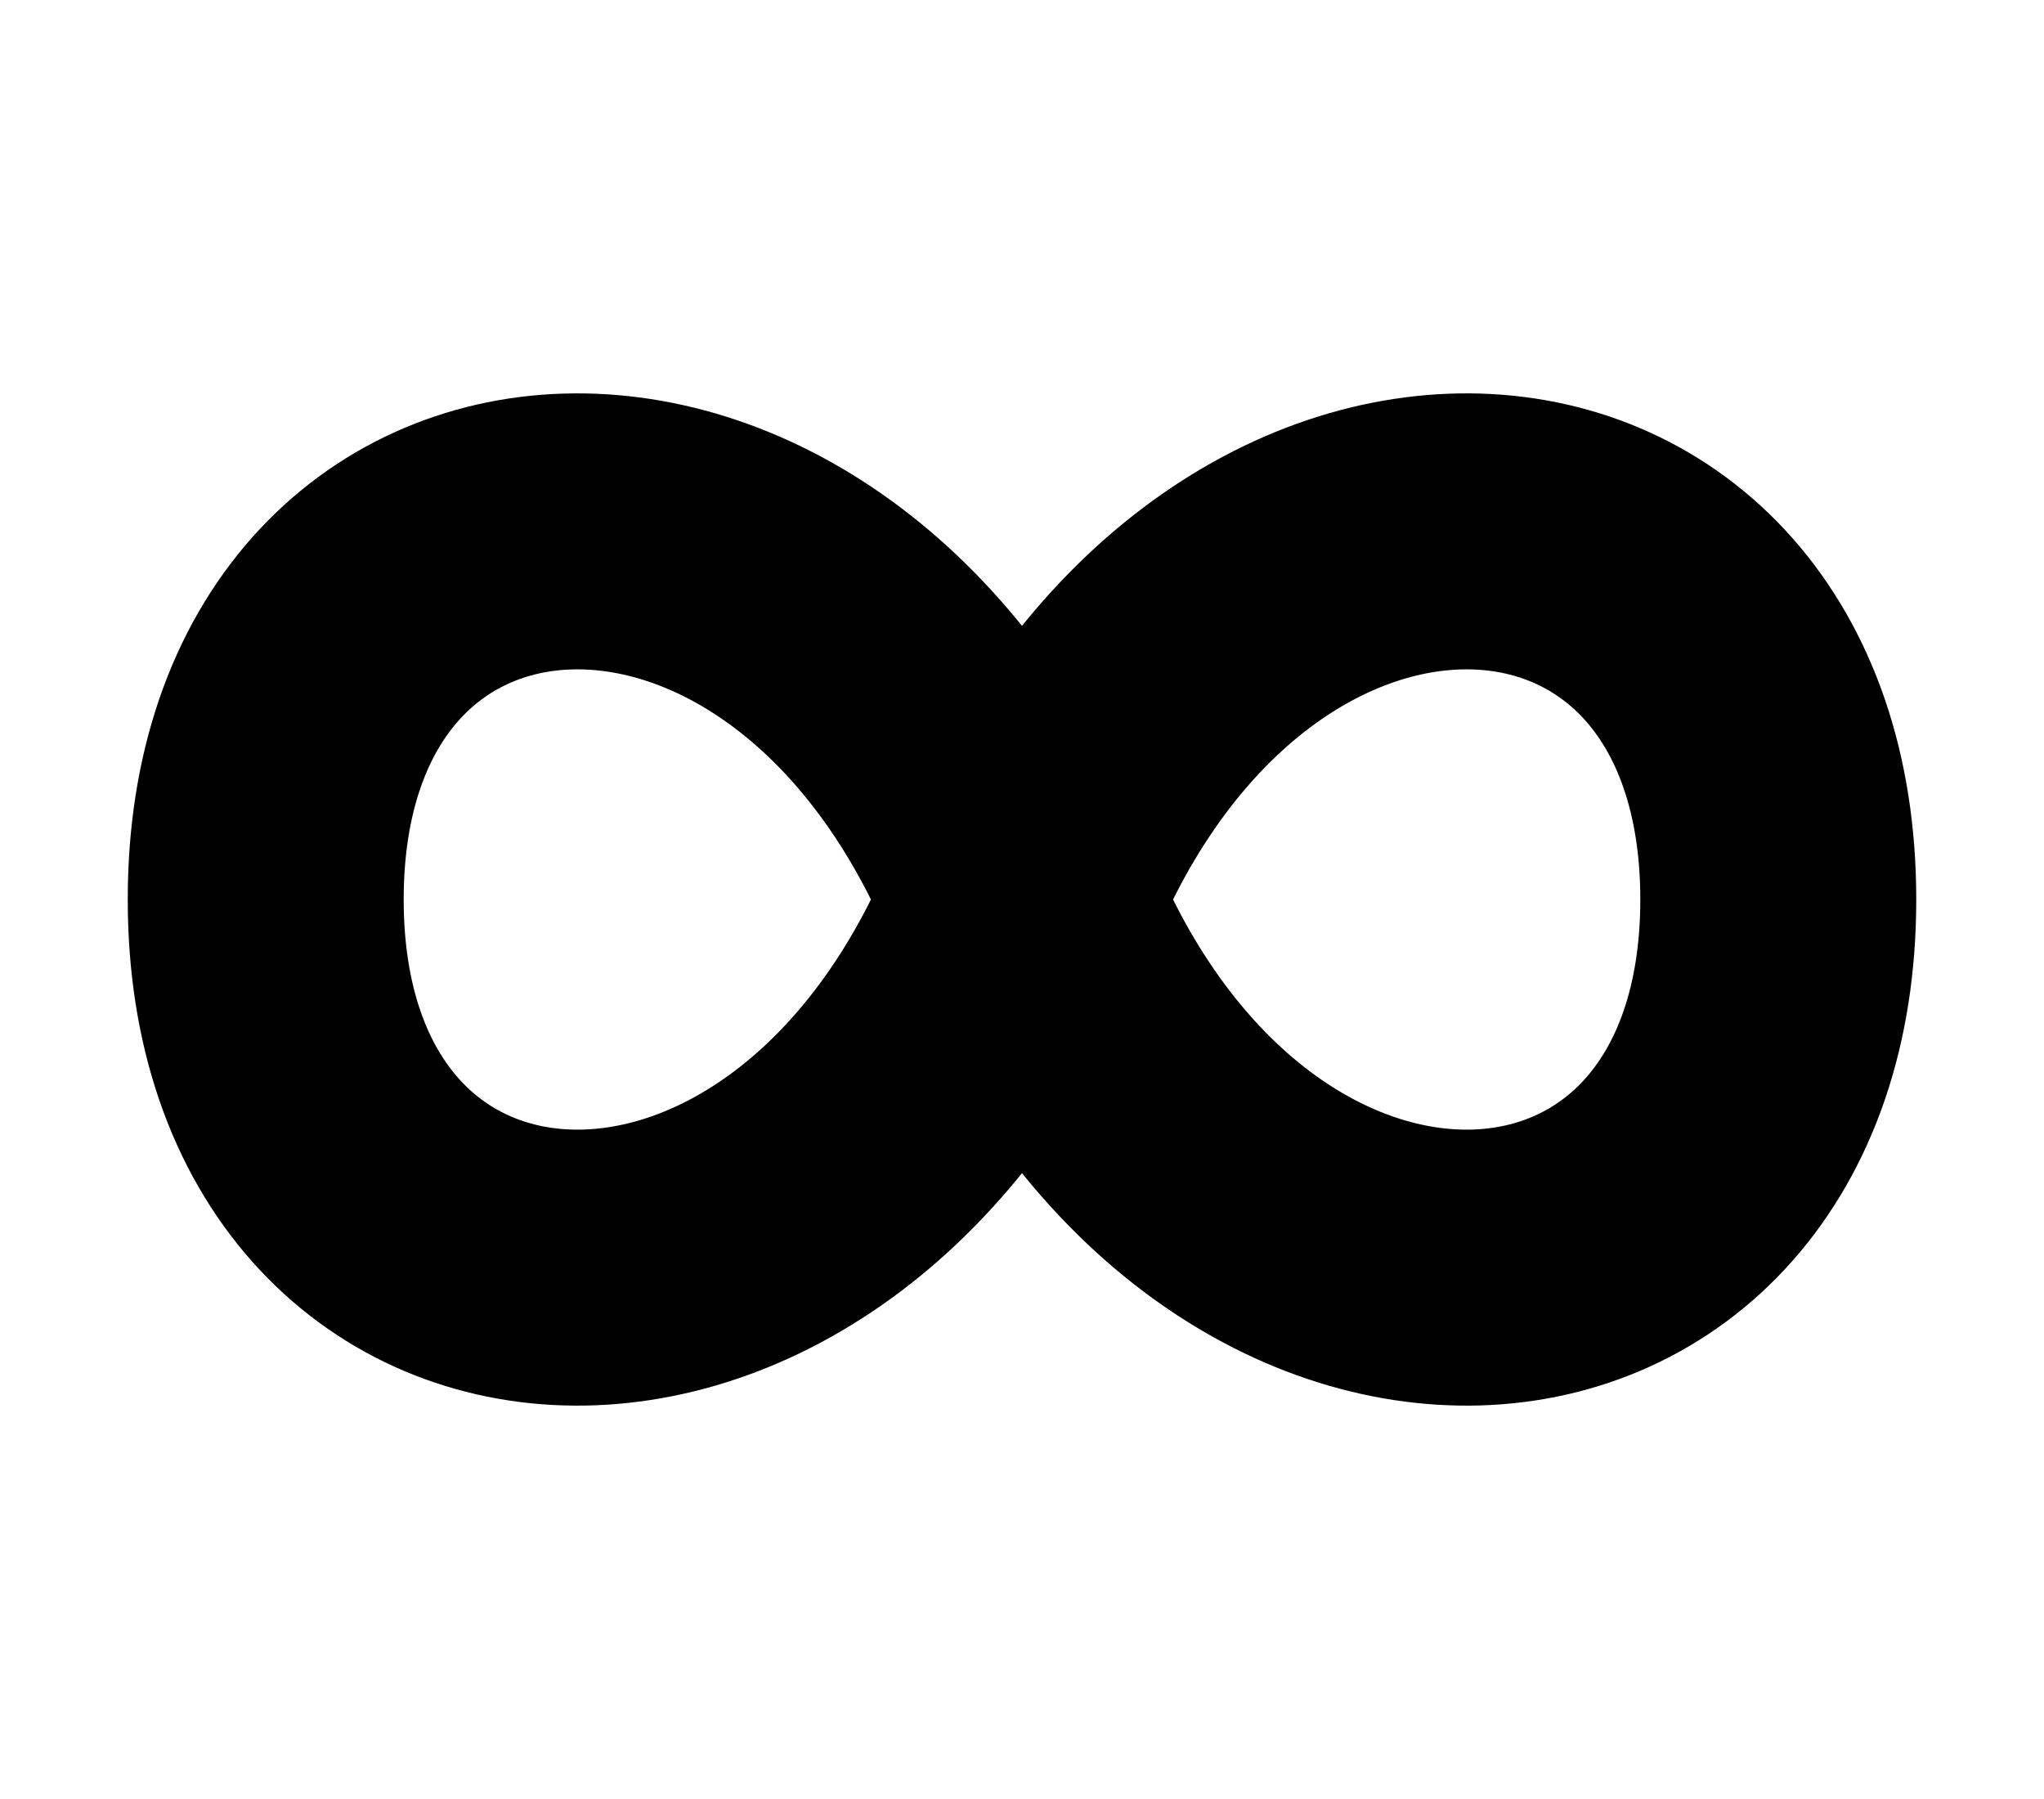
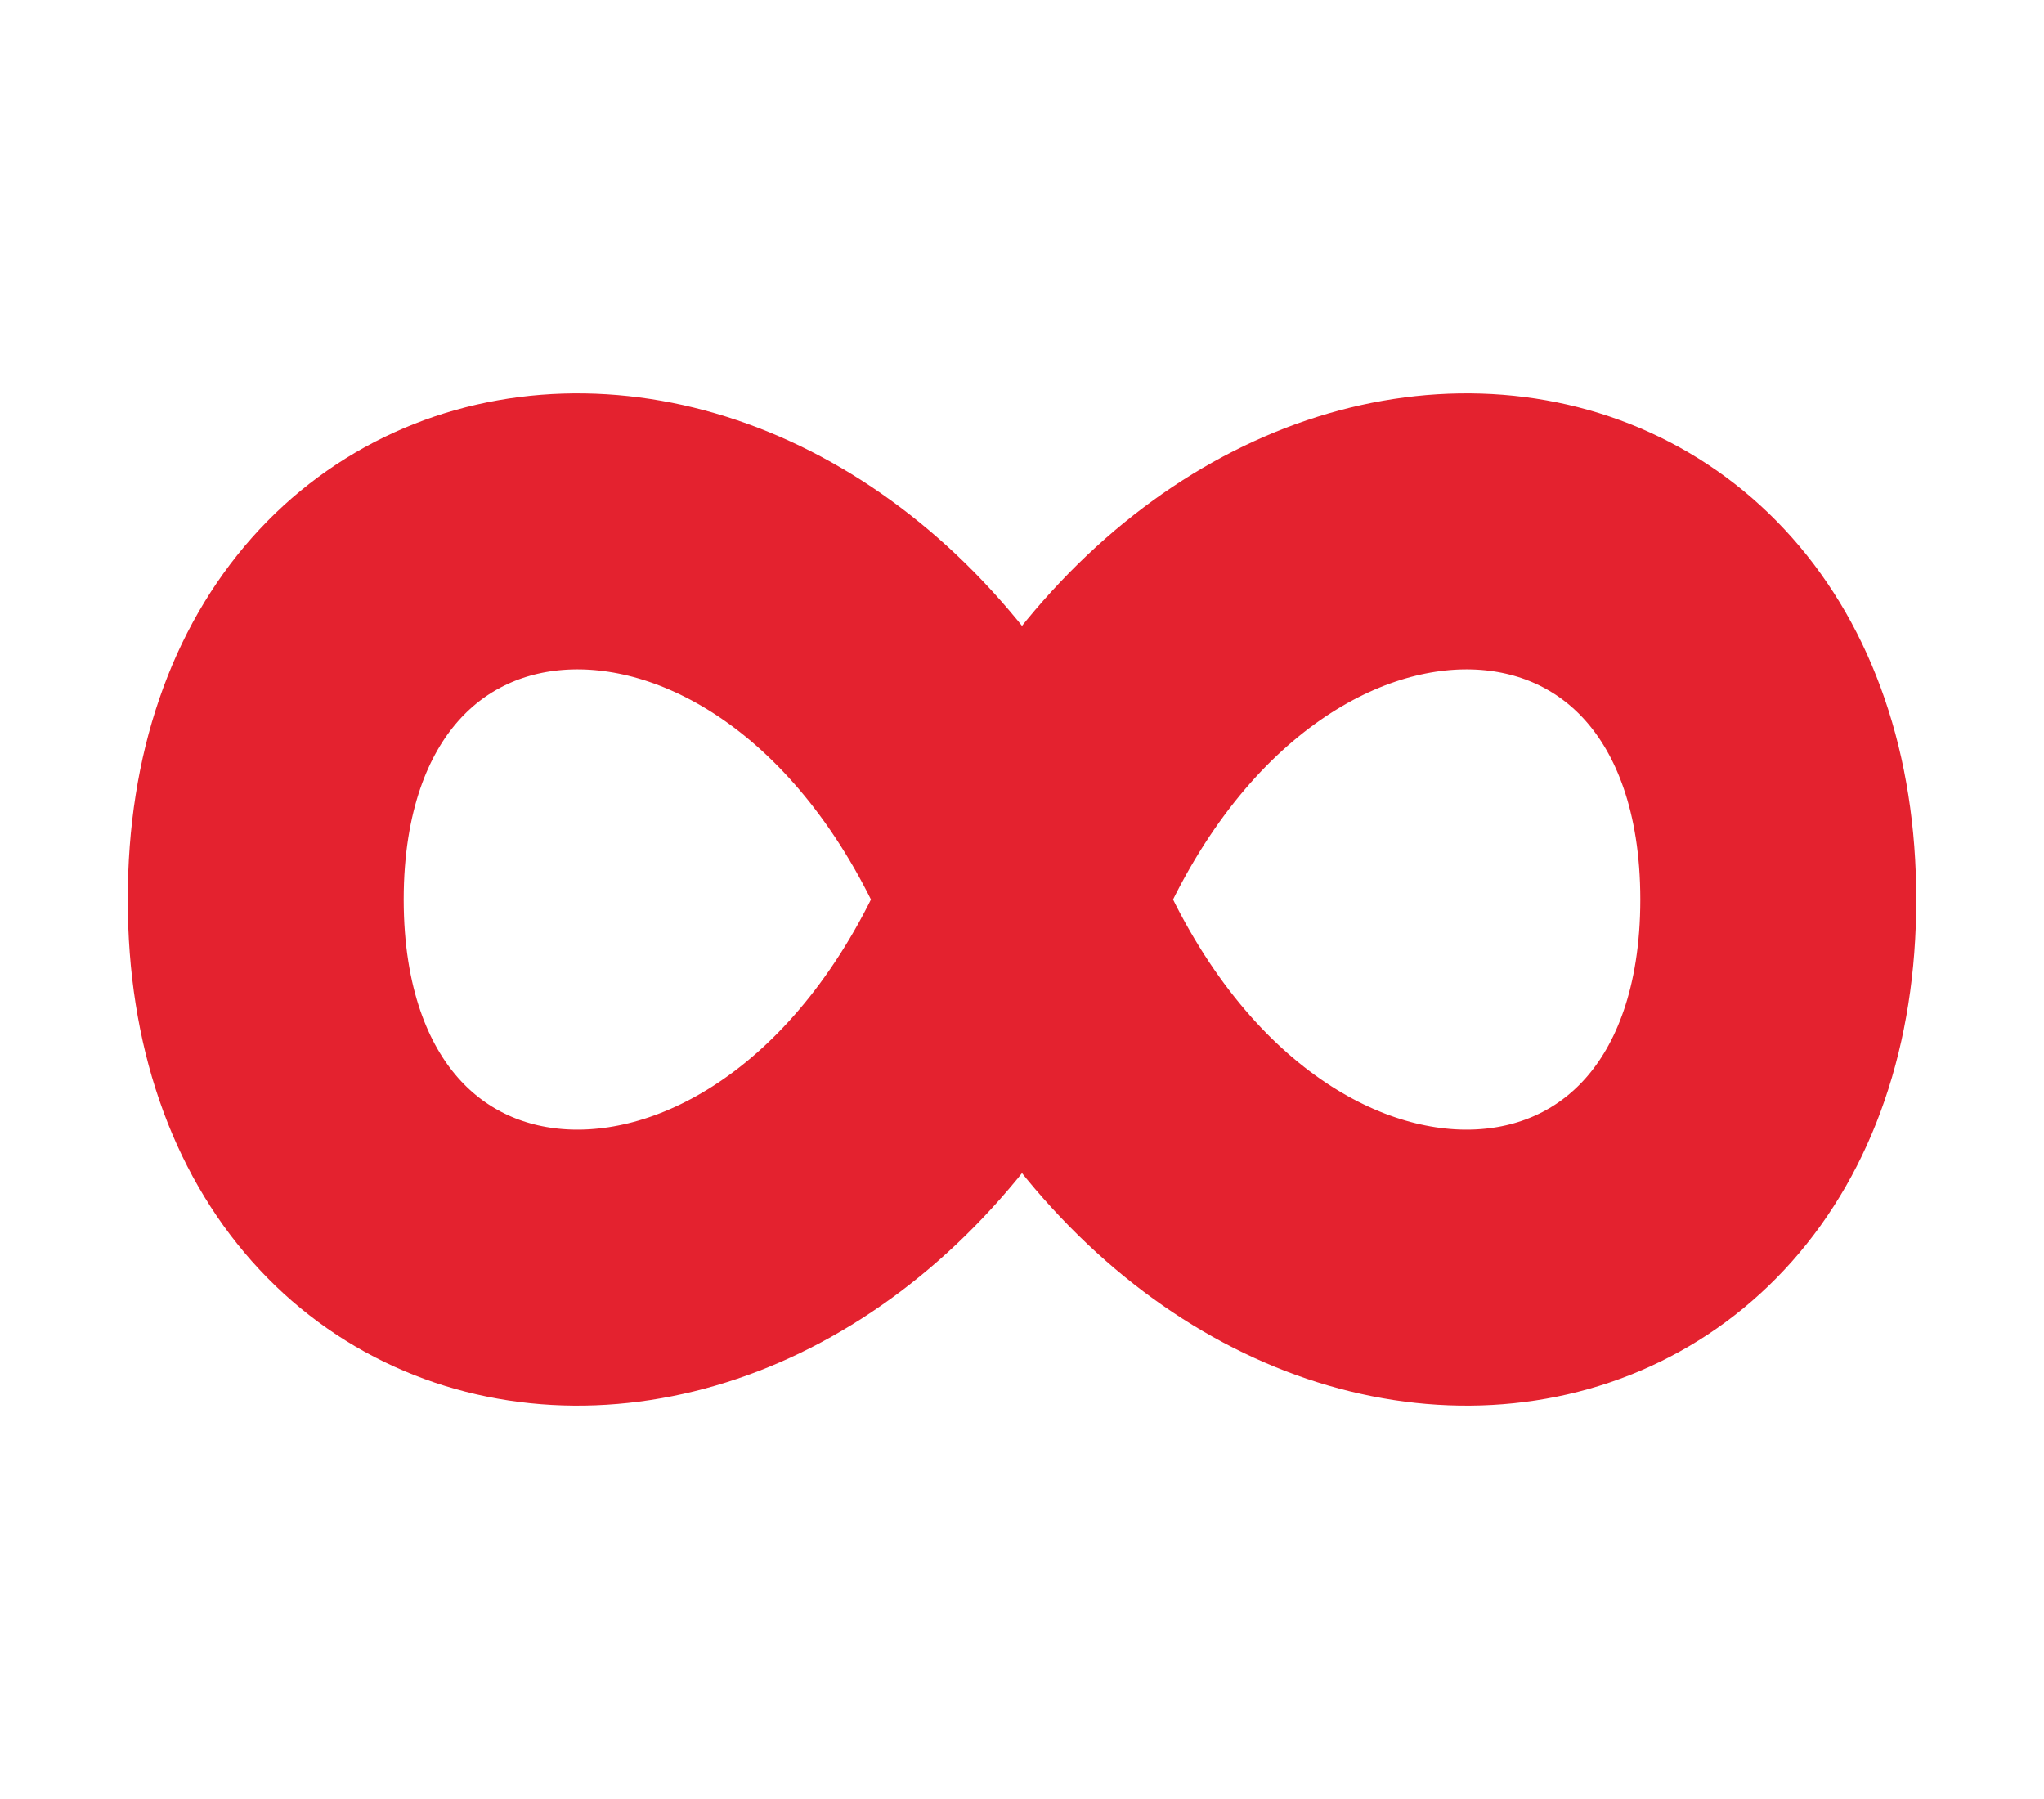
- <svg xmlns="http://www.w3.org/2000/svg" viewBox="0 0 100 88" role="img" aria-label="MarketBridge">
-   <path d="M50,44 C40,19 13,21 13,44 C13,67 40,69 50,44 C60,19 87,21 87,44 C87,67 60,69 50,44" fill="none" stroke="currentColor" stroke-width="13.5" stroke-linecap="round" stroke-linejoin="round" />
+ <svg xmlns="http://www.w3.org/2000/svg" viewBox="0 0 100 88" role="img" aria-label="VYBE">
+   <defs>
+     <linearGradient id="vy" x1="0" y1="0" x2="1" y2="0">
+       <stop offset="0%" stop-color="#E4222F" />
+       <stop offset="100%" stop-color="#E4222F" />
+     </linearGradient>
+   </defs>
+   <path d="M50,44 C40,19 13,21 13,44 C13,67 40,69 50,44 C60,19 87,21 87,44 C87,67 60,69 50,44" fill="none" stroke="url(#vy)" stroke-width="13.5" stroke-linecap="round" stroke-linejoin="round" />
</svg>
